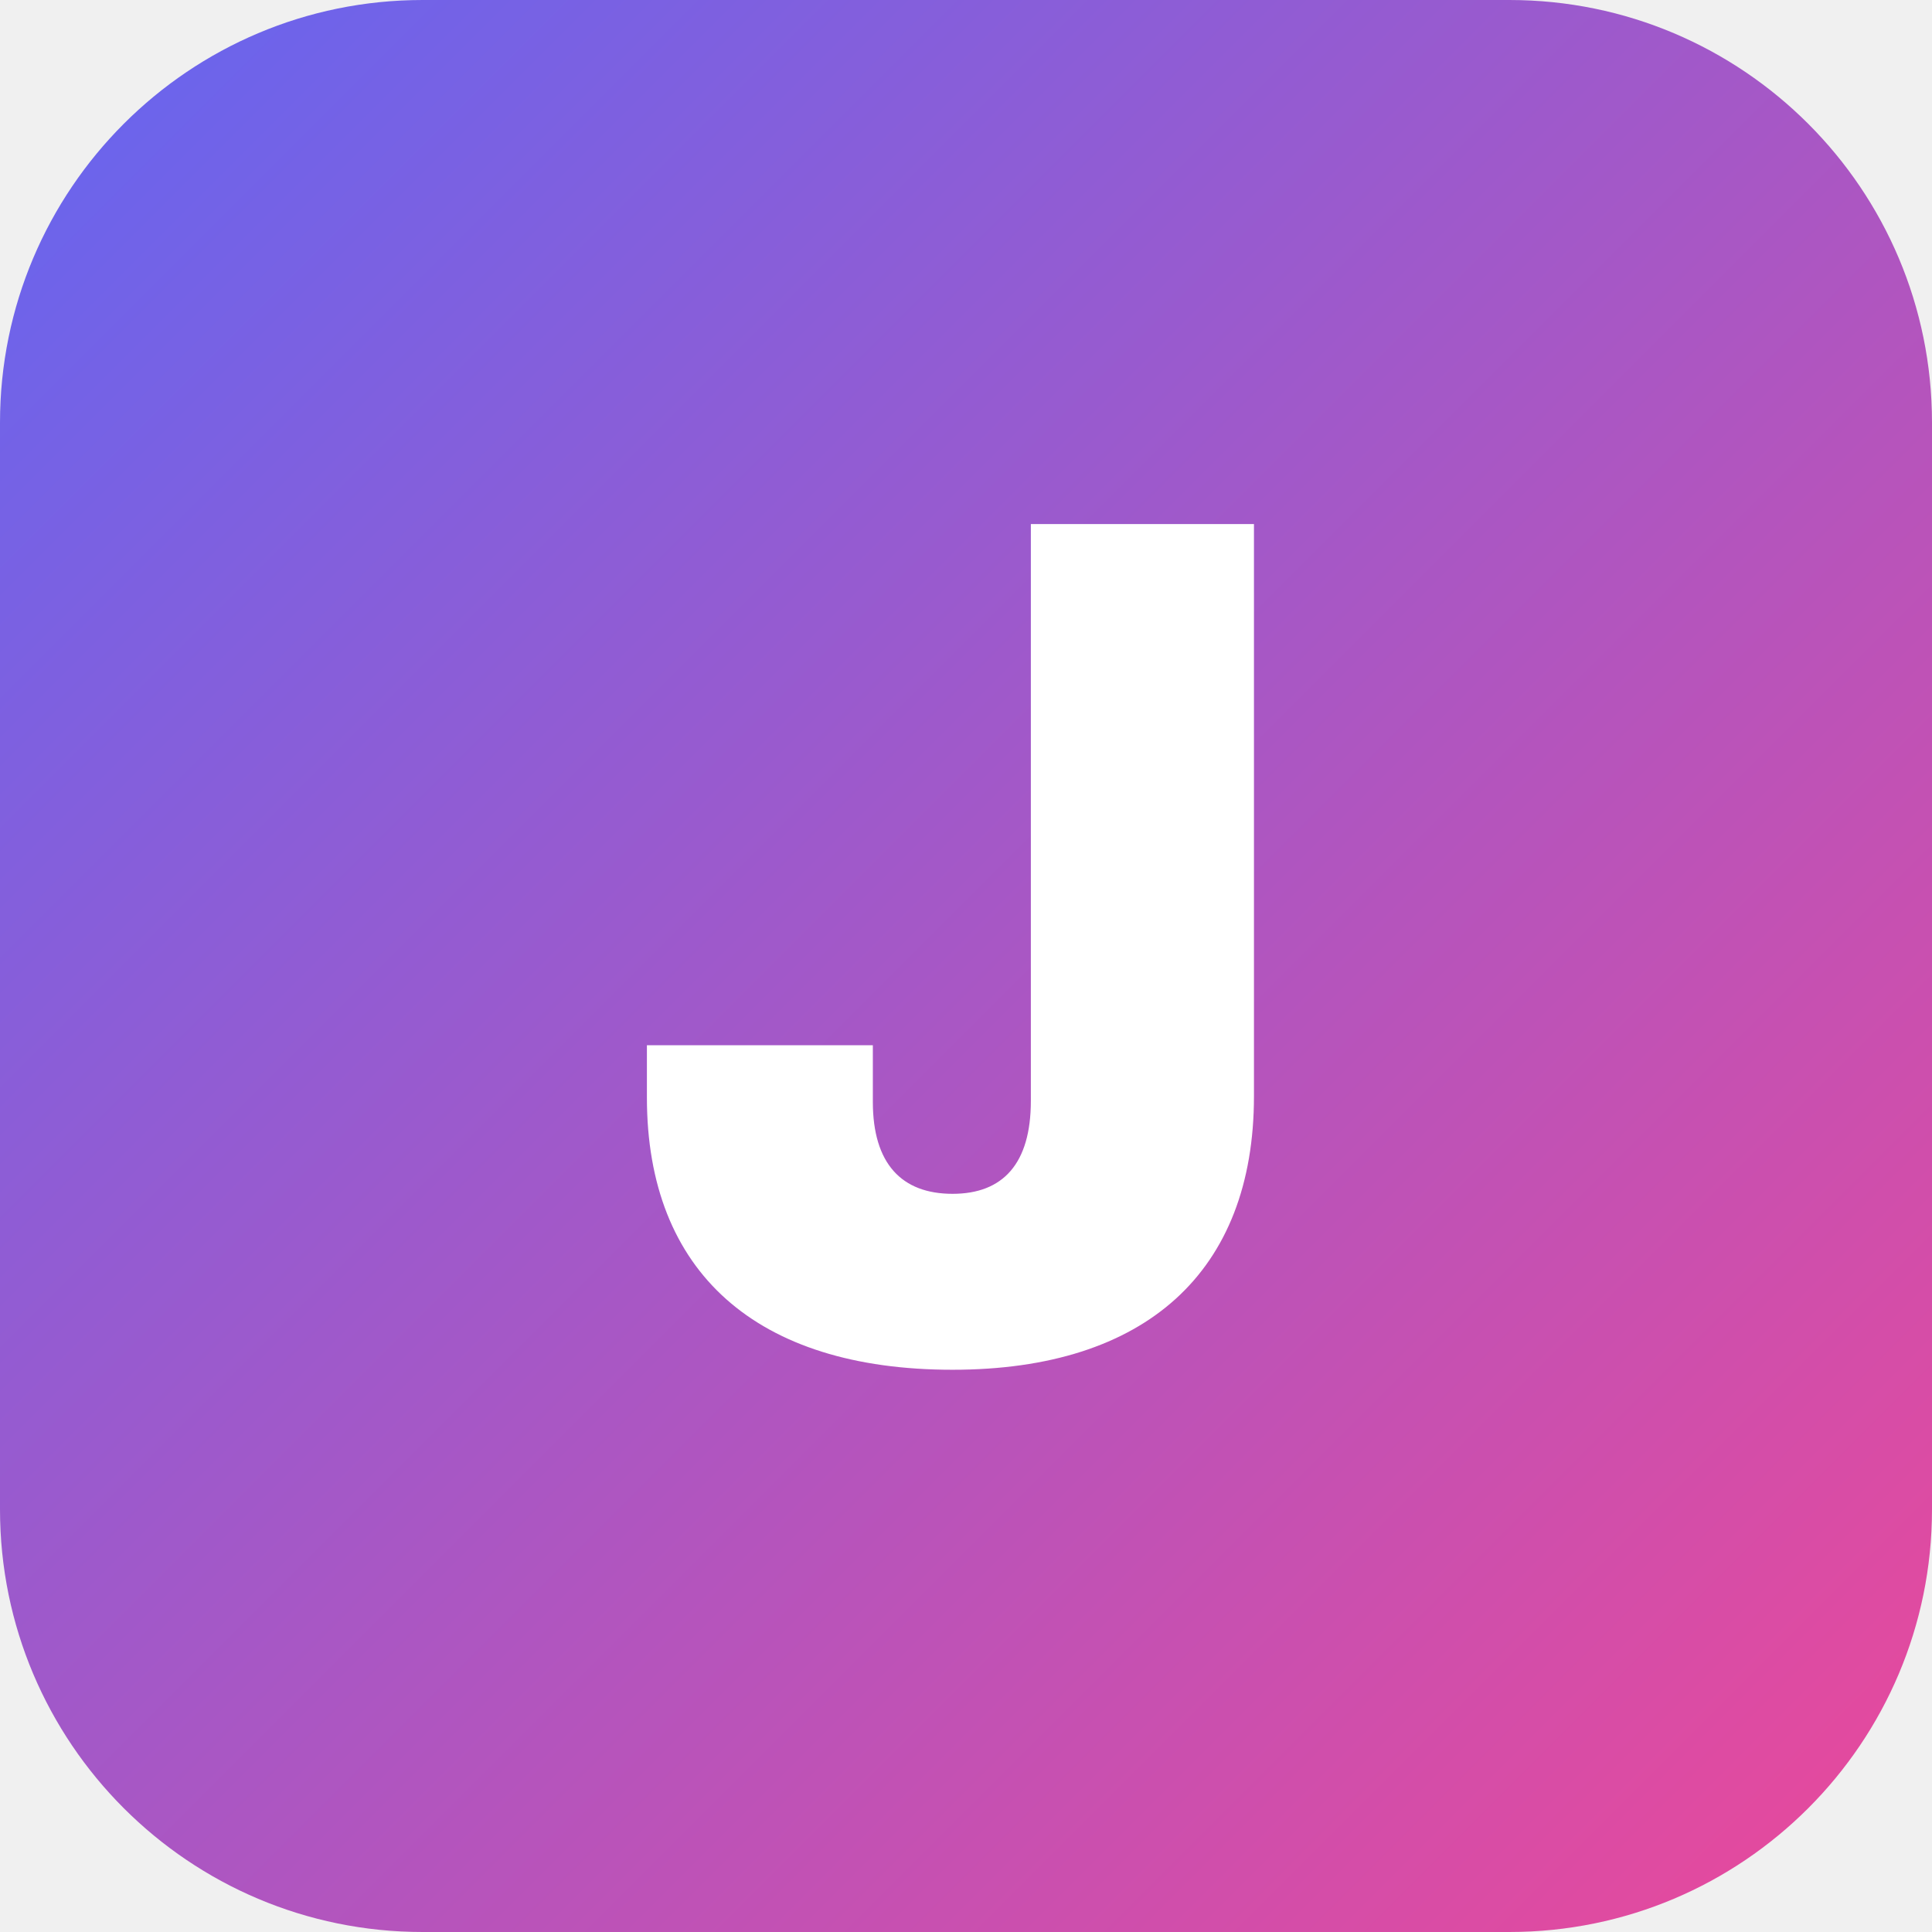
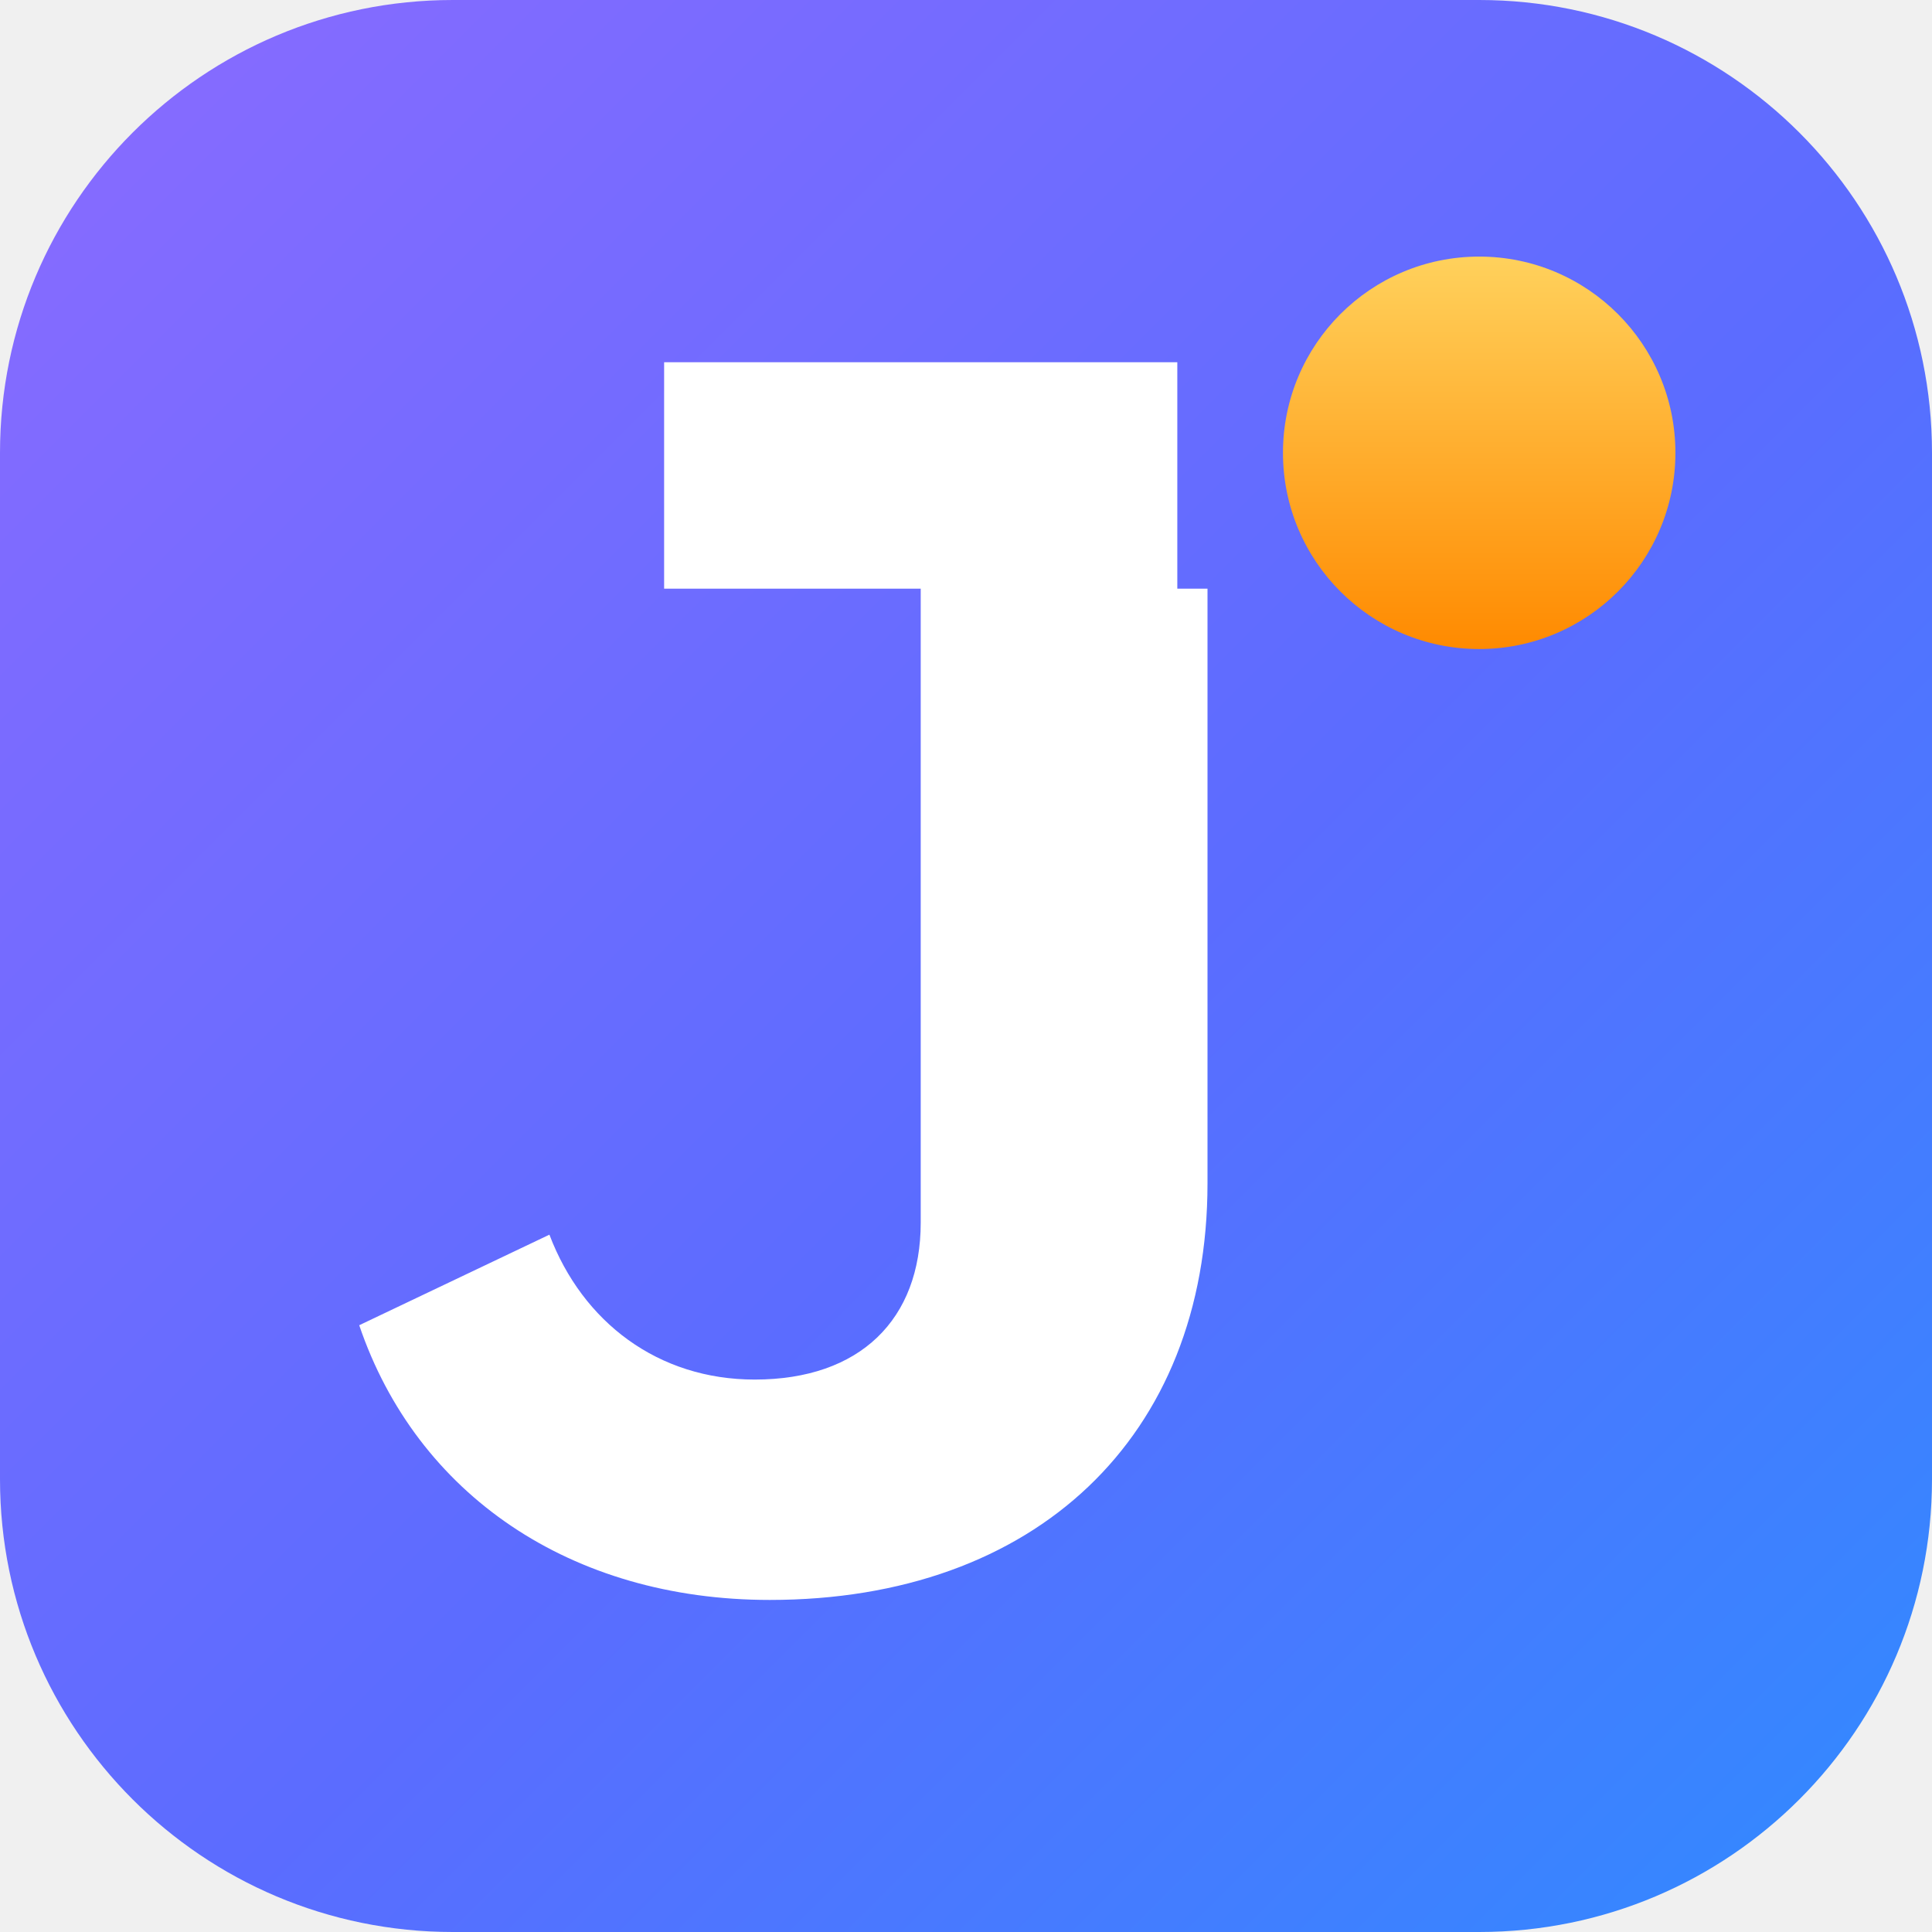
- <svg xmlns="http://www.w3.org/2000/svg" viewBox="0 0 64 64">
+ <svg xmlns="http://www.w3.org/2000/svg" viewBox="0 0 64 64" role="img" aria-label="JuraGame">
  <defs>
-     <linearGradient id="g" x1="0" y1="0" x2="1" y2="1">
-       <stop offset="0" stop-color="#6366f1" />
-       <stop offset="1" stop-color="#ec4899" />
+     <linearGradient id="jg" x1="0" y1="0" x2="1" y2="1">
+       <stop offset="0" stop-color="#8b6bff" />
+       <stop offset="0.55" stop-color="#5b6cff" />
+       <stop offset="1" stop-color="#2f8bff" />
+     </linearGradient>
+     <linearGradient id="ja" x1="0" y1="0" x2="0" y2="1">
+       <stop offset="0" stop-color="#ffd15c" />
+       <stop offset="1" stop-color="#ff8a00" />
    </linearGradient>
  </defs>
-   <rect width="64" height="64" rx="14" fill="url(#g)" />
-   <text x="32" y="45" font-family="Inter,Arial,sans-serif" font-size="38" font-weight="900" fill="#ffffff" text-anchor="middle">J</text>
+   <rect width="64" height="64" rx="15" fill="url(#jg)" />
+   <path d="M39 12 H22 v7.5 h8.5 v21 c0 3.2 -2 5.2 -5.5 5.2 -3.2 0 -5.7 -1.9 -6.8 -4.8 l-6.3 3 c1.9 5.6 7 9.1 13.6 9.1 8.8 0 14.5 -5.4 14.5 -13.8 V19.5 H39 Z" fill="#ffffff" />
+   <circle cx="49" cy="15" r="6.5" fill="url(#ja)" />
</svg>
